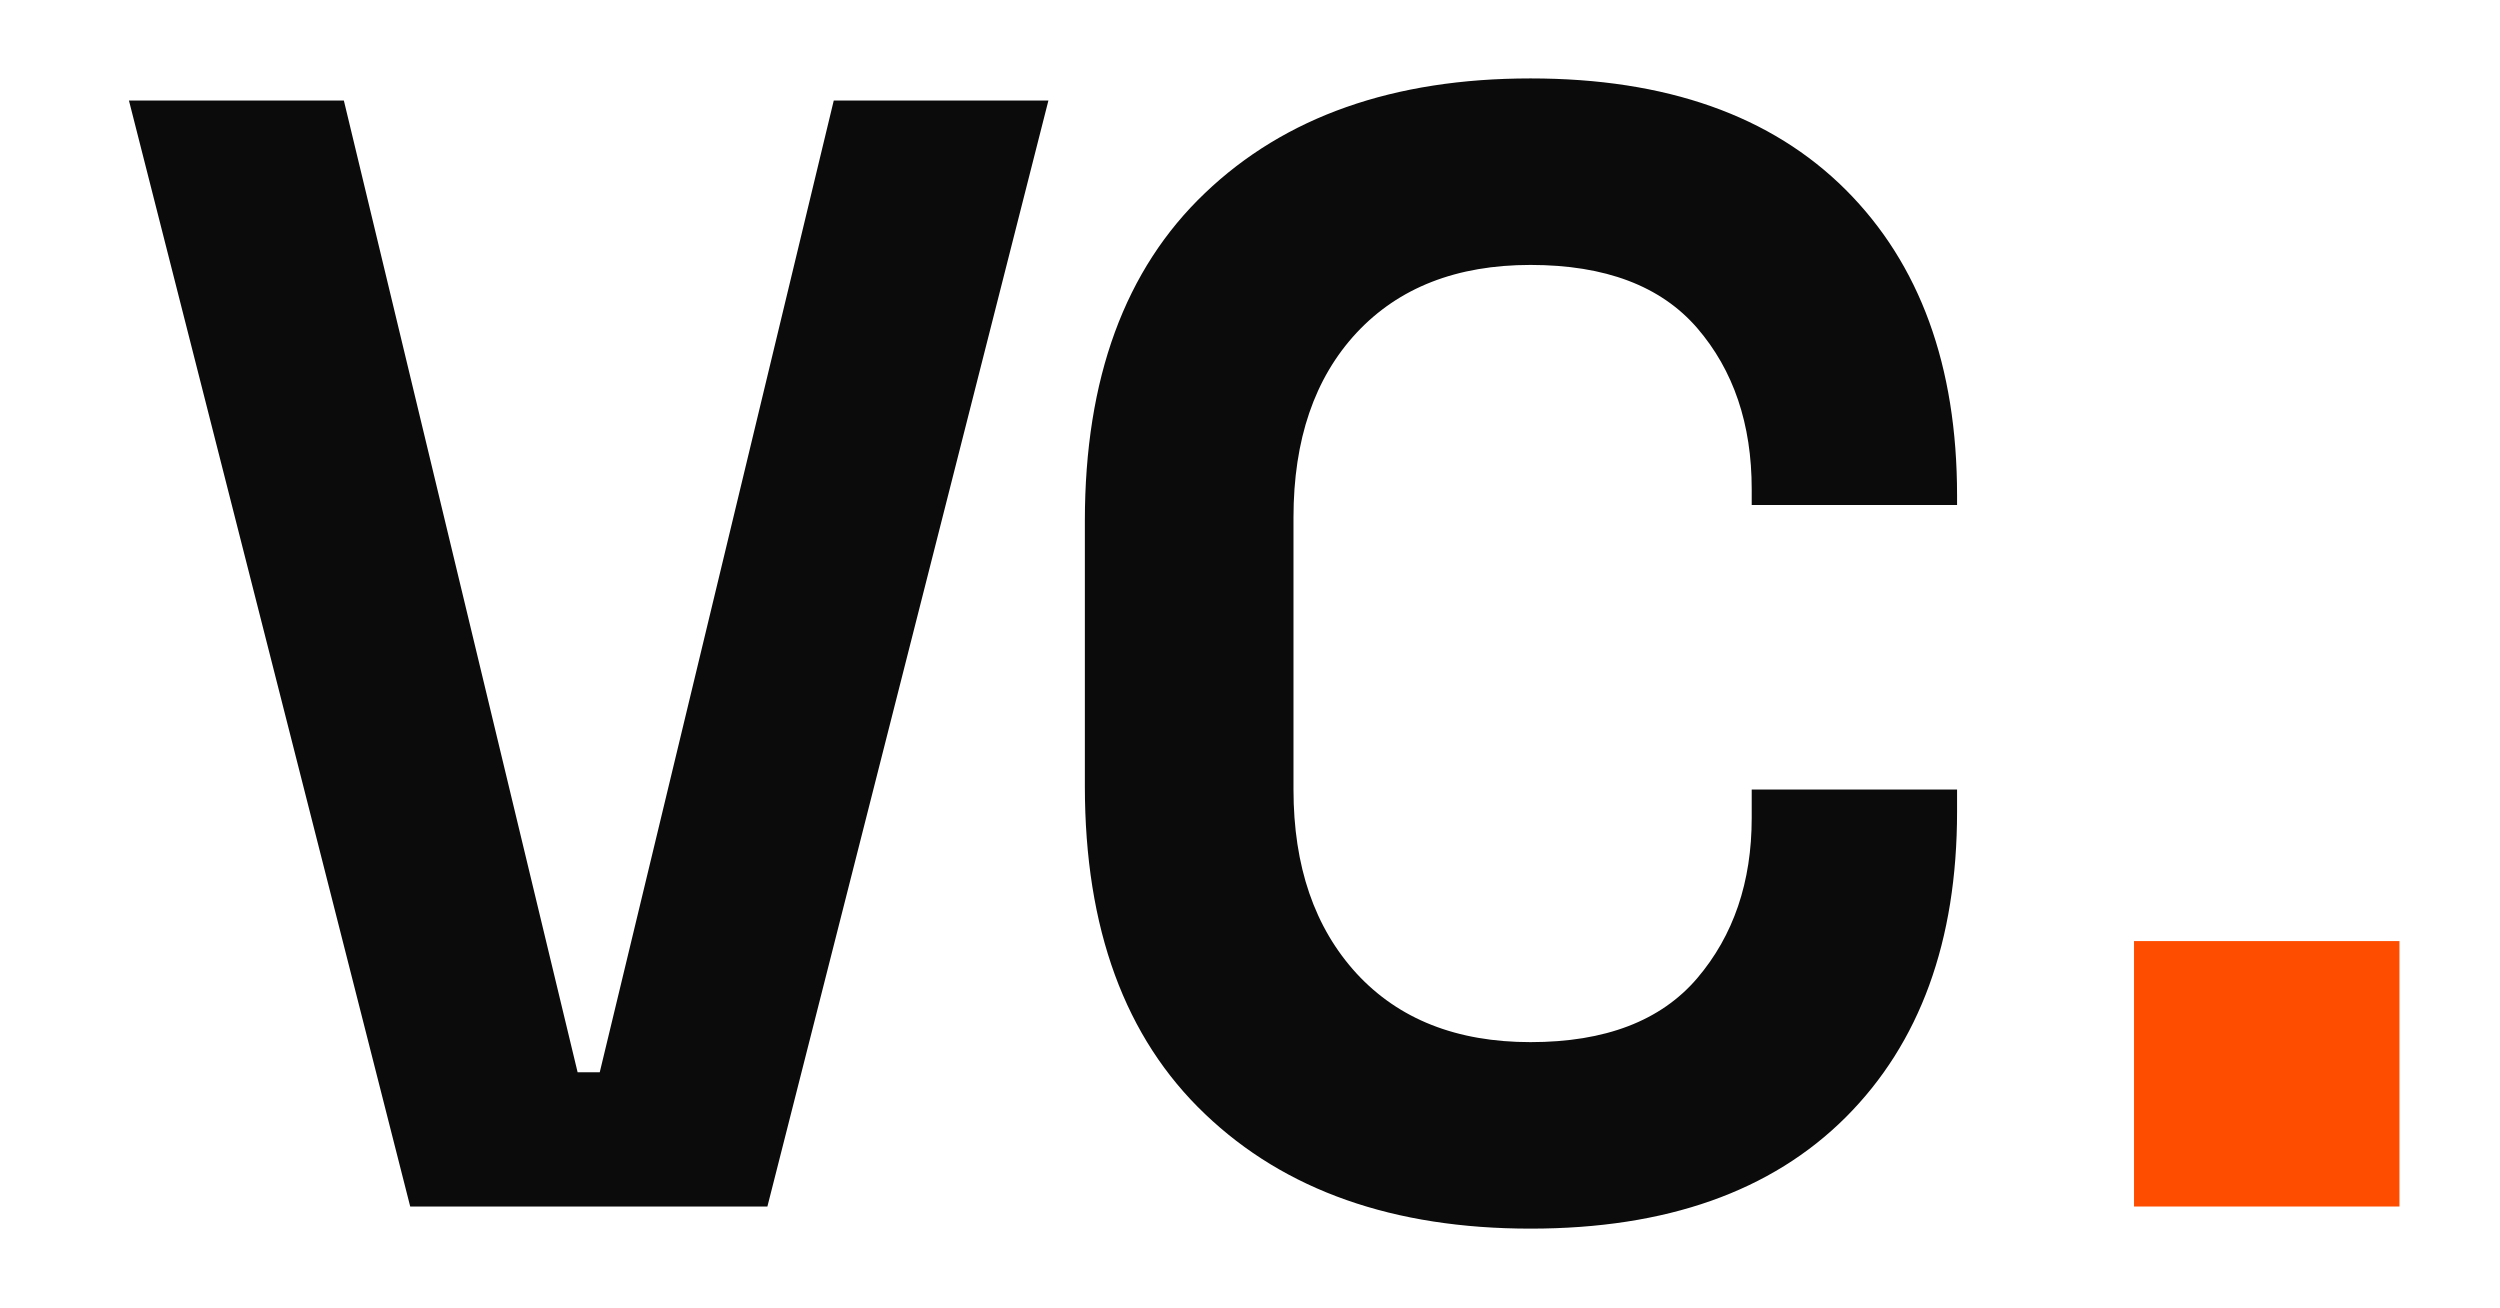
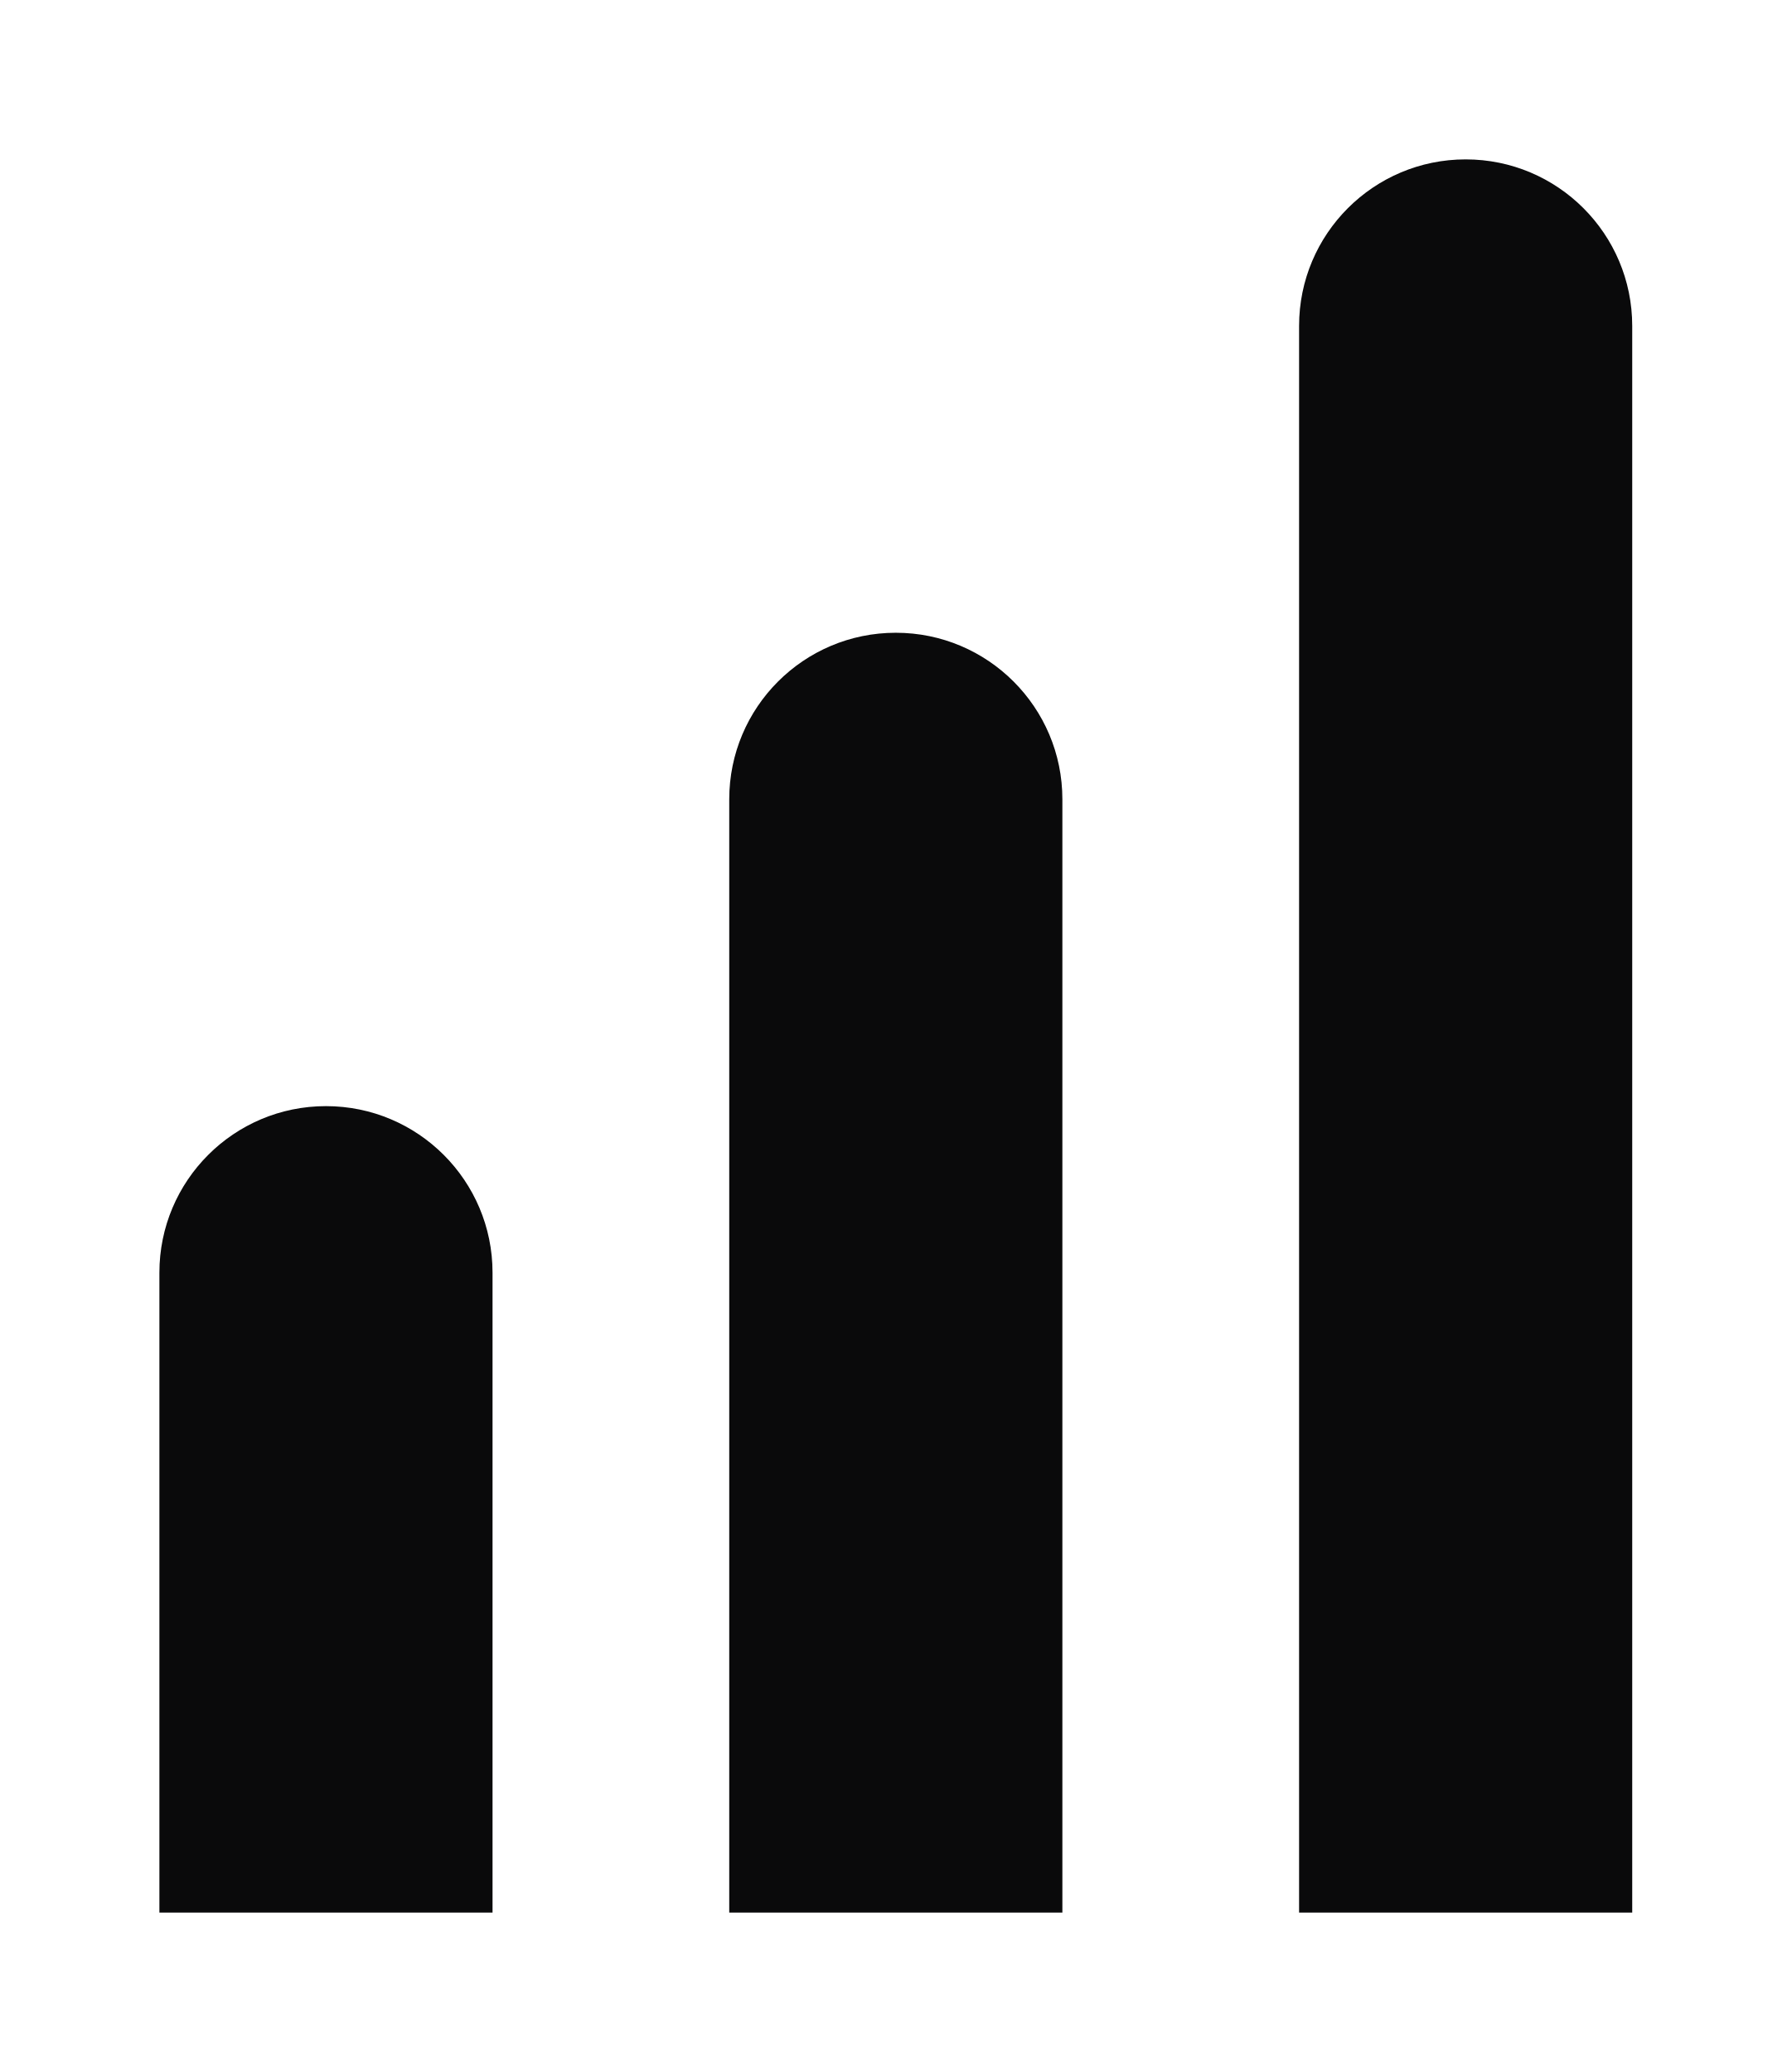
- <svg xmlns="http://www.w3.org/2000/svg" viewBox="0 0 99.46 52" width="99.46" height="52" role="img" aria-label="VC Limited">
-   <path d="M16.32 48 5.13 4H13.68L22.98 42.66H23.86L33.17 4H41.71L30.53 48Z M60.89 48.88Q52.71 48.88 47.94 44.32Q43.16 39.77 43.16 31.28V20.72Q43.16 12.23 47.94 7.68Q52.71 3.12 60.89 3.12Q68.99 3.12 73.43 7.55Q77.86 11.98 77.86 19.71V20.09H69.69V19.46Q69.69 15.57 67.52 13.05Q65.35 10.54 60.89 10.54Q56.49 10.54 53.97 13.24Q51.46 15.94 51.46 20.59V31.41Q51.46 35.99 53.97 38.73Q56.49 41.46 60.89 41.46Q65.35 41.46 67.52 38.92Q69.69 36.37 69.69 32.54V31.41H77.86V32.29Q77.86 40.02 73.43 44.45Q68.99 48.88 60.89 48.88Z" fill="#0B0B0C" />
-   <rect x="84.9" y="37.44" width="10.56" height="10.56" fill="#FF4D00" />
+ <svg xmlns="http://www.w3.org/2000/svg" viewBox="0 0 44.96 52" width="44.96" height="52" role="img" aria-label="FYBRE">
+   <path d="M4 48 V31.94 A4.18 4.18 0 0 1 12.36 31.94 V48 Z M18.3 48 V20.06 A4.18 4.18 0 0 1 26.66 20.06 V48 Z M32.6 48 V8.18 A4.18 4.18 0 0 1 40.96 8.18 V48 Z" fill="#0A0A0B" />
</svg>
